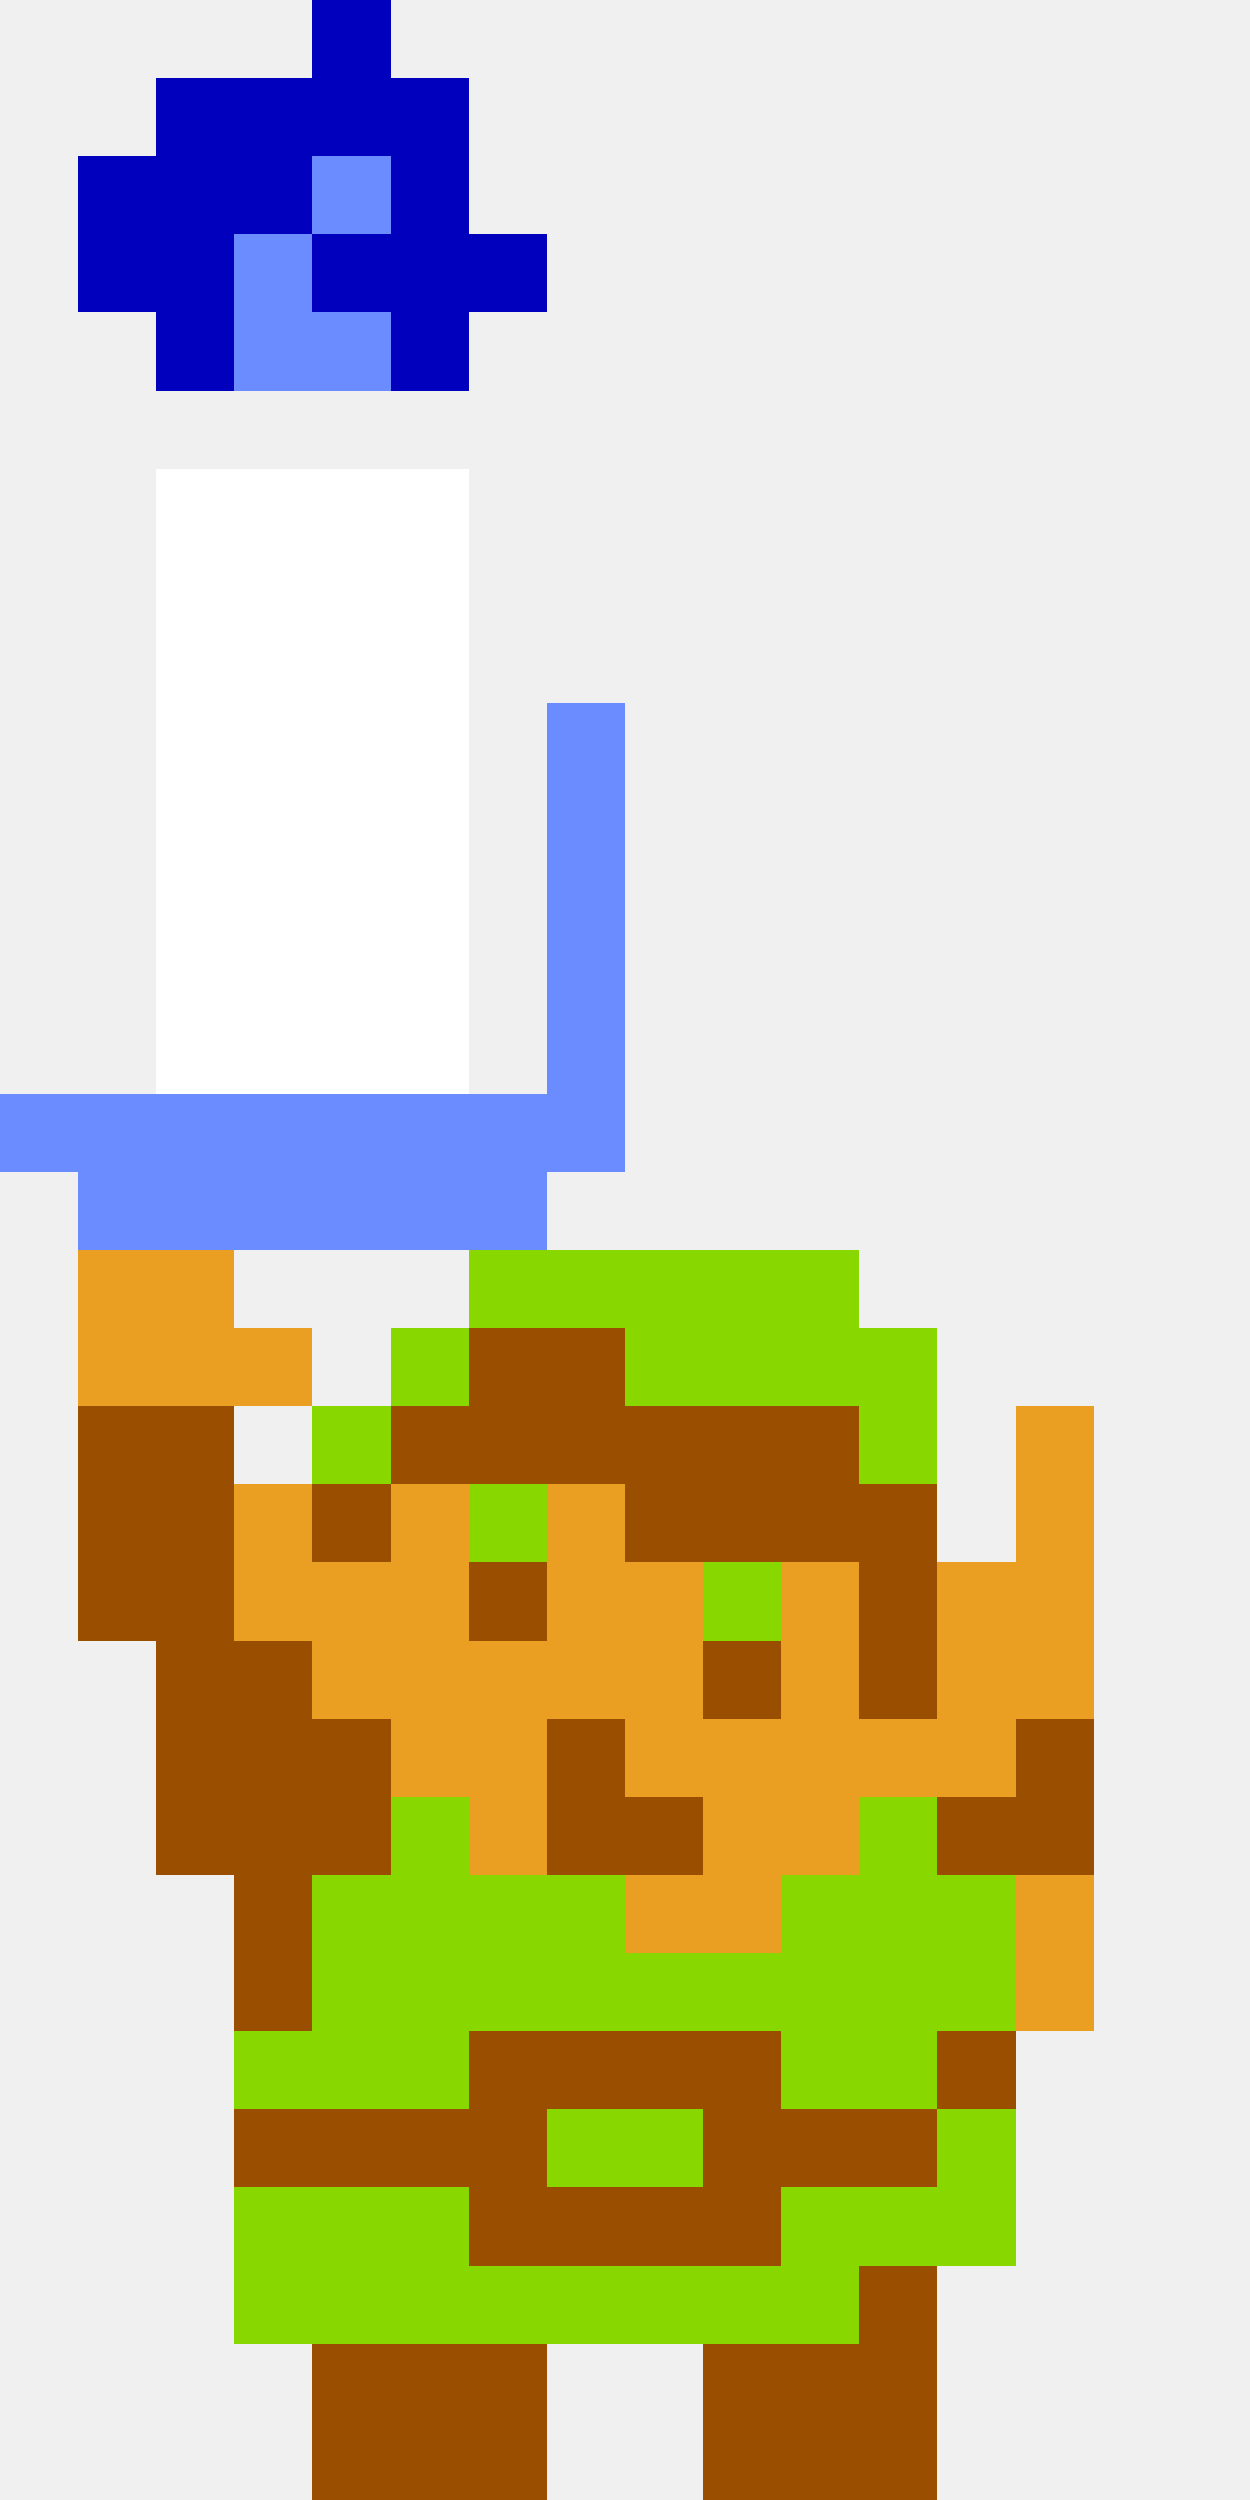
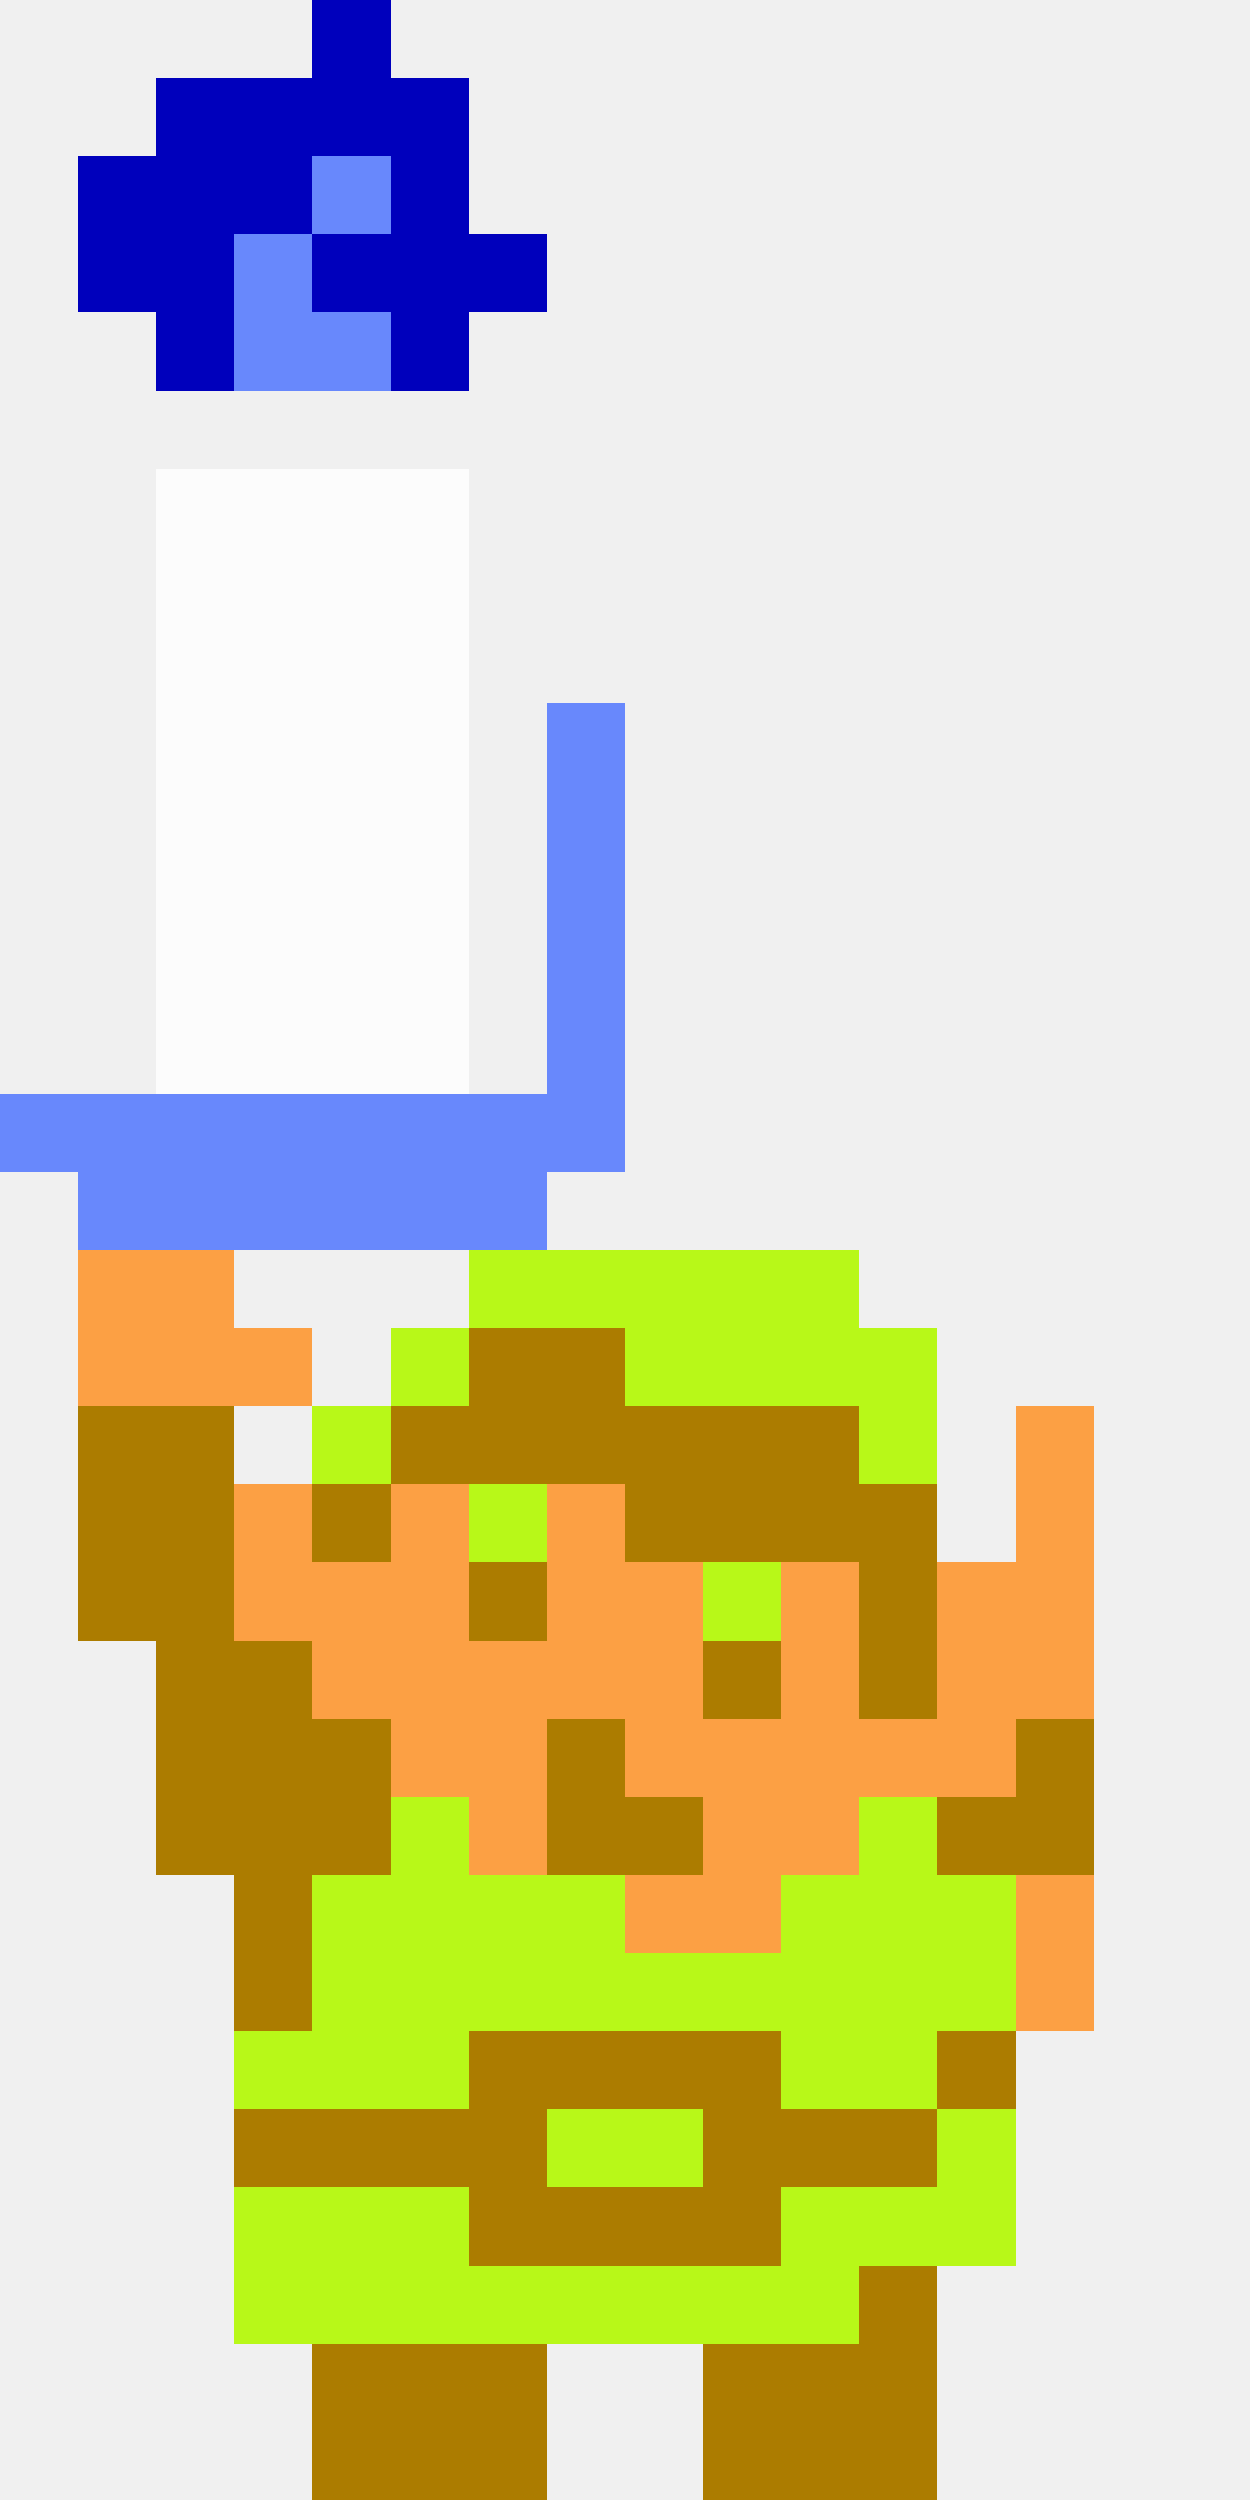
<svg xmlns="http://www.w3.org/2000/svg" viewBox="0 0 32 64" width="32" height="64" shape-rendering="crispEdges">
-   <g id="frame0" style="display:inline">
-     <rect x="8" y="0" width="2" height="1" fill="#0000bd" />
-     <rect x="8" y="1" width="2" height="1" fill="#0000bd" />
-     <rect x="4" y="2" width="8" height="1" fill="#0000bd" />
-     <rect x="4" y="3" width="8" height="1" fill="#0000bd" />
-     <rect x="2" y="4" width="6" height="1" fill="#0000bd" />
-     <rect x="8" y="4" width="2" height="1" fill="#6b8cff" />
-     <rect x="10" y="4" width="2" height="1" fill="#0000bd" />
-     <rect x="2" y="5" width="6" height="1" fill="#0000bd" />
-     <rect x="8" y="5" width="2" height="1" fill="#6b8cff" />
-     <rect x="10" y="5" width="2" height="1" fill="#0000bd" />
-     <rect x="2" y="6" width="4" height="1" fill="#0000bd" />
-     <rect x="6" y="6" width="2" height="1" fill="#6b8cff" />
-     <rect x="8" y="6" width="6" height="1" fill="#0000bd" />
-     <rect x="2" y="7" width="4" height="1" fill="#0000bd" />
-     <rect x="6" y="7" width="2" height="1" fill="#6b8cff" />
-     <rect x="8" y="7" width="6" height="1" fill="#0000bd" />
-     <rect x="4" y="8" width="2" height="1" fill="#0000bd" />
-     <rect x="6" y="8" width="4" height="1" fill="#6b8cff" />
-     <rect x="10" y="8" width="2" height="1" fill="#0000bd" />
-     <rect x="4" y="9" width="2" height="1" fill="#0000bd" />
-     <rect x="6" y="9" width="4" height="1" fill="#6b8cff" />
-     <rect x="10" y="9" width="2" height="1" fill="#0000bd" />
-     <rect x="4" y="12" width="8" height="1" fill="#ffffff" />
-     <rect x="4" y="13" width="8" height="1" fill="#ffffff" />
-     <rect x="4" y="14" width="8" height="1" fill="#ffffff" />
-     <rect x="4" y="15" width="8" height="1" fill="#ffffff" />
-     <rect x="4" y="16" width="8" height="1" fill="#ffffff" />
-     <rect x="4" y="17" width="8" height="1" fill="#ffffff" />
-     <rect x="4" y="18" width="8" height="1" fill="#ffffff" />
-     <rect x="14" y="18" width="2" height="1" fill="#6b8cff" />
-     <rect x="4" y="19" width="8" height="1" fill="#ffffff" />
-     <rect x="14" y="19" width="2" height="1" fill="#6b8cff" />
-     <rect x="4" y="20" width="8" height="1" fill="#ffffff" />
-     <rect x="14" y="20" width="2" height="1" fill="#6b8cff" />
-     <rect x="4" y="21" width="8" height="1" fill="#ffffff" />
-     <rect x="14" y="21" width="2" height="1" fill="#6b8cff" />
-     <rect x="4" y="22" width="8" height="1" fill="#ffffff" />
-     <rect x="14" y="22" width="2" height="1" fill="#6b8cff" />
-     <rect x="4" y="23" width="8" height="1" fill="#ffffff" />
-     <rect x="14" y="23" width="2" height="1" fill="#6b8cff" />
-     <rect x="4" y="24" width="8" height="1" fill="#ffffff" />
-     <rect x="14" y="24" width="2" height="1" fill="#6b8cff" />
-     <rect x="4" y="25" width="8" height="1" fill="#ffffff" />
-     <rect x="14" y="25" width="2" height="1" fill="#6b8cff" />
-     <rect x="4" y="26" width="8" height="1" fill="#ffffff" />
-     <rect x="14" y="26" width="2" height="1" fill="#6b8cff" />
-     <rect x="4" y="27" width="8" height="1" fill="#ffffff" />
-     <rect x="14" y="27" width="2" height="1" fill="#6b8cff" />
-     <rect x="0" y="28" width="16" height="1" fill="#6b8cff" />
-     <rect x="0" y="29" width="16" height="1" fill="#6b8cff" />
-     <rect x="2" y="30" width="12" height="1" fill="#6b8cff" />
-     <rect x="2" y="31" width="12" height="1" fill="#6b8cff" />
-     <rect x="2" y="32" width="4" height="1" fill="#ea9e22" />
-     <rect x="12" y="32" width="10" height="1" fill="#88d800" />
-     <rect x="2" y="33" width="4" height="1" fill="#ea9e22" />
-     <rect x="12" y="33" width="10" height="1" fill="#88d800" />
-     <rect x="2" y="34" width="6" height="1" fill="#ea9e22" />
-     <rect x="10" y="34" width="2" height="1" fill="#88d800" />
-     <rect x="12" y="34" width="4" height="1" fill="#994e00" />
-     <rect x="16" y="34" width="8" height="1" fill="#88d800" />
-     <rect x="2" y="35" width="6" height="1" fill="#ea9e22" />
-     <rect x="10" y="35" width="2" height="1" fill="#88d800" />
-     <rect x="12" y="35" width="4" height="1" fill="#994e00" />
-     <rect x="16" y="35" width="8" height="1" fill="#88d800" />
-     <rect x="2" y="36" width="4" height="1" fill="#994e00" />
-     <rect x="8" y="36" width="2" height="1" fill="#88d800" />
-     <rect x="10" y="36" width="12" height="1" fill="#994e00" />
-     <rect x="22" y="36" width="2" height="1" fill="#88d800" />
-     <rect x="26" y="36" width="2" height="1" fill="#ea9e22" />
-     <rect x="2" y="37" width="4" height="1" fill="#994e00" />
-     <rect x="8" y="37" width="2" height="1" fill="#88d800" />
-     <rect x="10" y="37" width="12" height="1" fill="#994e00" />
-     <rect x="22" y="37" width="2" height="1" fill="#88d800" />
-     <rect x="26" y="37" width="2" height="1" fill="#ea9e22" />
-     <rect x="2" y="38" width="4" height="1" fill="#994e00" />
-     <rect x="6" y="38" width="2" height="1" fill="#ea9e22" />
-     <rect x="8" y="38" width="2" height="1" fill="#994e00" />
-     <rect x="10" y="38" width="2" height="1" fill="#ea9e22" />
-     <rect x="12" y="38" width="2" height="1" fill="#88d800" />
-     <rect x="14" y="38" width="2" height="1" fill="#ea9e22" />
-     <rect x="16" y="38" width="8" height="1" fill="#994e00" />
-     <rect x="26" y="38" width="2" height="1" fill="#ea9e22" />
-     <rect x="2" y="39" width="4" height="1" fill="#994e00" />
-     <rect x="6" y="39" width="2" height="1" fill="#ea9e22" />
-     <rect x="8" y="39" width="2" height="1" fill="#994e00" />
-     <rect x="10" y="39" width="2" height="1" fill="#ea9e22" />
-     <rect x="12" y="39" width="2" height="1" fill="#88d800" />
-     <rect x="14" y="39" width="2" height="1" fill="#ea9e22" />
-     <rect x="16" y="39" width="8" height="1" fill="#994e00" />
-     <rect x="26" y="39" width="2" height="1" fill="#ea9e22" />
-     <rect x="2" y="40" width="4" height="1" fill="#994e00" />
-     <rect x="6" y="40" width="6" height="1" fill="#ea9e22" />
-     <rect x="12" y="40" width="2" height="1" fill="#994e00" />
-     <rect x="14" y="40" width="4" height="1" fill="#ea9e22" />
-     <rect x="18" y="40" width="2" height="1" fill="#88d800" />
-     <rect x="20" y="40" width="2" height="1" fill="#ea9e22" />
-     <rect x="22" y="40" width="2" height="1" fill="#994e00" />
-     <rect x="24" y="40" width="4" height="1" fill="#ea9e22" />
-     <rect x="2" y="41" width="4" height="1" fill="#994e00" />
-     <rect x="6" y="41" width="6" height="1" fill="#ea9e22" />
-     <rect x="12" y="41" width="2" height="1" fill="#994e00" />
-     <rect x="14" y="41" width="4" height="1" fill="#ea9e22" />
-     <rect x="18" y="41" width="2" height="1" fill="#88d800" />
-     <rect x="20" y="41" width="2" height="1" fill="#ea9e22" />
-     <rect x="22" y="41" width="2" height="1" fill="#994e00" />
-     <rect x="24" y="41" width="4" height="1" fill="#ea9e22" />
-     <rect x="4" y="42" width="4" height="1" fill="#994e00" />
-     <rect x="8" y="42" width="10" height="1" fill="#ea9e22" />
-     <rect x="18" y="42" width="2" height="1" fill="#994e00" />
-     <rect x="20" y="42" width="2" height="1" fill="#ea9e22" />
-     <rect x="22" y="42" width="2" height="1" fill="#994e00" />
-     <rect x="24" y="42" width="4" height="1" fill="#ea9e22" />
-     <rect x="4" y="43" width="4" height="1" fill="#994e00" />
-     <rect x="8" y="43" width="10" height="1" fill="#ea9e22" />
-     <rect x="18" y="43" width="2" height="1" fill="#994e00" />
-     <rect x="20" y="43" width="2" height="1" fill="#ea9e22" />
-     <rect x="22" y="43" width="2" height="1" fill="#994e00" />
-     <rect x="24" y="43" width="4" height="1" fill="#ea9e22" />
-     <rect x="4" y="44" width="6" height="1" fill="#994e00" />
-     <rect x="10" y="44" width="4" height="1" fill="#ea9e22" />
-     <rect x="14" y="44" width="2" height="1" fill="#994e00" />
-     <rect x="16" y="44" width="10" height="1" fill="#ea9e22" />
-     <rect x="26" y="44" width="2" height="1" fill="#994e00" />
-     <rect x="4" y="45" width="6" height="1" fill="#994e00" />
-     <rect x="10" y="45" width="4" height="1" fill="#ea9e22" />
-     <rect x="14" y="45" width="2" height="1" fill="#994e00" />
-     <rect x="16" y="45" width="10" height="1" fill="#ea9e22" />
-     <rect x="26" y="45" width="2" height="1" fill="#994e00" />
-     <rect x="4" y="46" width="6" height="1" fill="#994e00" />
-     <rect x="10" y="46" width="2" height="1" fill="#88d800" />
-     <rect x="12" y="46" width="2" height="1" fill="#ea9e22" />
-     <rect x="14" y="46" width="4" height="1" fill="#994e00" />
-     <rect x="18" y="46" width="4" height="1" fill="#ea9e22" />
-     <rect x="22" y="46" width="2" height="1" fill="#88d800" />
-     <rect x="24" y="46" width="4" height="1" fill="#994e00" />
-     <rect x="4" y="47" width="6" height="1" fill="#994e00" />
-     <rect x="10" y="47" width="2" height="1" fill="#88d800" />
-     <rect x="12" y="47" width="2" height="1" fill="#ea9e22" />
-     <rect x="14" y="47" width="4" height="1" fill="#994e00" />
-     <rect x="18" y="47" width="4" height="1" fill="#ea9e22" />
-     <rect x="22" y="47" width="2" height="1" fill="#88d800" />
-     <rect x="24" y="47" width="4" height="1" fill="#994e00" />
-     <rect x="6" y="48" width="2" height="1" fill="#994e00" />
-     <rect x="8" y="48" width="8" height="1" fill="#88d800" />
-     <rect x="16" y="48" width="4" height="1" fill="#ea9e22" />
-     <rect x="20" y="48" width="6" height="1" fill="#88d800" />
-     <rect x="26" y="48" width="2" height="1" fill="#ea9e22" />
-     <rect x="6" y="49" width="2" height="1" fill="#994e00" />
-     <rect x="8" y="49" width="8" height="1" fill="#88d800" />
-     <rect x="16" y="49" width="4" height="1" fill="#ea9e22" />
-     <rect x="20" y="49" width="6" height="1" fill="#88d800" />
-     <rect x="26" y="49" width="2" height="1" fill="#ea9e22" />
-     <rect x="6" y="50" width="2" height="1" fill="#994e00" />
-     <rect x="8" y="50" width="18" height="1" fill="#88d800" />
-     <rect x="26" y="50" width="2" height="1" fill="#ea9e22" />
-     <rect x="6" y="51" width="2" height="1" fill="#994e00" />
-     <rect x="8" y="51" width="18" height="1" fill="#88d800" />
-     <rect x="26" y="51" width="2" height="1" fill="#ea9e22" />
-     <rect x="6" y="52" width="6" height="1" fill="#88d800" />
-     <rect x="12" y="52" width="8" height="1" fill="#994e00" />
-     <rect x="20" y="52" width="4" height="1" fill="#88d800" />
-     <rect x="24" y="52" width="2" height="1" fill="#994e00" />
-     <rect x="6" y="53" width="6" height="1" fill="#88d800" />
-     <rect x="12" y="53" width="8" height="1" fill="#994e00" />
-     <rect x="20" y="53" width="4" height="1" fill="#88d800" />
-     <rect x="24" y="53" width="2" height="1" fill="#994e00" />
-     <rect x="6" y="54" width="8" height="1" fill="#994e00" />
-     <rect x="14" y="54" width="4" height="1" fill="#88d800" />
-     <rect x="18" y="54" width="6" height="1" fill="#994e00" />
-     <rect x="24" y="54" width="2" height="1" fill="#88d800" />
-     <rect x="6" y="55" width="8" height="1" fill="#994e00" />
-     <rect x="14" y="55" width="4" height="1" fill="#88d800" />
-     <rect x="18" y="55" width="6" height="1" fill="#994e00" />
-     <rect x="24" y="55" width="2" height="1" fill="#88d800" />
-     <rect x="6" y="56" width="6" height="1" fill="#88d800" />
-     <rect x="12" y="56" width="8" height="1" fill="#994e00" />
-     <rect x="20" y="56" width="6" height="1" fill="#88d800" />
-     <rect x="6" y="57" width="6" height="1" fill="#88d800" />
-     <rect x="12" y="57" width="8" height="1" fill="#994e00" />
-     <rect x="20" y="57" width="6" height="1" fill="#88d800" />
-     <rect x="6" y="58" width="16" height="1" fill="#88d800" />
-     <rect x="22" y="58" width="2" height="1" fill="#994e00" />
-     <rect x="6" y="59" width="16" height="1" fill="#88d800" />
-     <rect x="22" y="59" width="2" height="1" fill="#994e00" />
-     <rect x="8" y="60" width="6" height="1" fill="#994e00" />
-     <rect x="18" y="60" width="6" height="1" fill="#994e00" />
-     <rect x="8" y="61" width="6" height="1" fill="#994e00" />
-     <rect x="18" y="61" width="6" height="1" fill="#994e00" />
-     <rect x="8" y="62" width="6" height="1" fill="#994e00" />
-     <rect x="18" y="62" width="6" height="1" fill="#994e00" />
-     <rect x="8" y="63" width="6" height="1" fill="#994e00" />
-     <rect x="18" y="63" width="6" height="1" fill="#994e00" />
+   <g id="frame0" opacity="1">
+     <rect x="8" y="0" width="2" height="1" fill="#0000bc" />
+     <rect x="8" y="1" width="2" height="1" fill="#0000bc" />
+     <rect x="4" y="2" width="8" height="1" fill="#0000bc" />
+     <rect x="4" y="3" width="8" height="1" fill="#0000bc" />
+     <rect x="2" y="4" width="6" height="1" fill="#0000bc" />
+     <rect x="8" y="4" width="2" height="1" fill="#6888fc" />
+     <rect x="10" y="4" width="2" height="1" fill="#0000bc" />
+     <rect x="2" y="5" width="6" height="1" fill="#0000bc" />
+     <rect x="8" y="5" width="2" height="1" fill="#6888fc" />
+     <rect x="10" y="5" width="2" height="1" fill="#0000bc" />
+     <rect x="2" y="6" width="4" height="1" fill="#0000bc" />
+     <rect x="6" y="6" width="2" height="1" fill="#6888fc" />
+     <rect x="8" y="6" width="6" height="1" fill="#0000bc" />
+     <rect x="2" y="7" width="4" height="1" fill="#0000bc" />
+     <rect x="6" y="7" width="2" height="1" fill="#6888fc" />
+     <rect x="8" y="7" width="6" height="1" fill="#0000bc" />
+     <rect x="4" y="8" width="2" height="1" fill="#0000bc" />
+     <rect x="6" y="8" width="4" height="1" fill="#6888fc" />
+     <rect x="10" y="8" width="2" height="1" fill="#0000bc" />
+     <rect x="4" y="9" width="2" height="1" fill="#0000bc" />
+     <rect x="6" y="9" width="4" height="1" fill="#6888fc" />
+     <rect x="10" y="9" width="2" height="1" fill="#0000bc" />
+     <rect x="4" y="12" width="8" height="1" fill="#fcfcfc" />
+     <rect x="4" y="13" width="8" height="1" fill="#fcfcfc" />
+     <rect x="4" y="14" width="8" height="1" fill="#fcfcfc" />
+     <rect x="4" y="15" width="8" height="1" fill="#fcfcfc" />
+     <rect x="4" y="16" width="8" height="1" fill="#fcfcfc" />
+     <rect x="4" y="17" width="8" height="1" fill="#fcfcfc" />
+     <rect x="4" y="18" width="8" height="1" fill="#fcfcfc" />
+     <rect x="14" y="18" width="2" height="1" fill="#6888fc" />
+     <rect x="4" y="19" width="8" height="1" fill="#fcfcfc" />
+     <rect x="14" y="19" width="2" height="1" fill="#6888fc" />
+     <rect x="4" y="20" width="8" height="1" fill="#fcfcfc" />
+     <rect x="14" y="20" width="2" height="1" fill="#6888fc" />
+     <rect x="4" y="21" width="8" height="1" fill="#fcfcfc" />
+     <rect x="14" y="21" width="2" height="1" fill="#6888fc" />
+     <rect x="4" y="22" width="8" height="1" fill="#fcfcfc" />
+     <rect x="14" y="22" width="2" height="1" fill="#6888fc" />
+     <rect x="4" y="23" width="8" height="1" fill="#fcfcfc" />
+     <rect x="14" y="23" width="2" height="1" fill="#6888fc" />
+     <rect x="4" y="24" width="8" height="1" fill="#fcfcfc" />
+     <rect x="14" y="24" width="2" height="1" fill="#6888fc" />
+     <rect x="4" y="25" width="8" height="1" fill="#fcfcfc" />
+     <rect x="14" y="25" width="2" height="1" fill="#6888fc" />
+     <rect x="4" y="26" width="8" height="1" fill="#fcfcfc" />
+     <rect x="14" y="26" width="2" height="1" fill="#6888fc" />
+     <rect x="4" y="27" width="8" height="1" fill="#fcfcfc" />
+     <rect x="14" y="27" width="2" height="1" fill="#6888fc" />
+     <rect x="0" y="28" width="16" height="1" fill="#6888fc" />
+     <rect x="0" y="29" width="16" height="1" fill="#6888fc" />
+     <rect x="2" y="30" width="12" height="1" fill="#6888fc" />
+     <rect x="2" y="31" width="12" height="1" fill="#6888fc" />
+     <rect x="2" y="32" width="4" height="1" fill="#fca044" />
+     <rect x="12" y="32" width="10" height="1" fill="#b8f818" />
+     <rect x="2" y="33" width="4" height="1" fill="#fca044" />
+     <rect x="12" y="33" width="10" height="1" fill="#b8f818" />
+     <rect x="2" y="34" width="6" height="1" fill="#fca044" />
+     <rect x="10" y="34" width="2" height="1" fill="#b8f818" />
+     <rect x="12" y="34" width="4" height="1" fill="#ac7c00" />
+     <rect x="16" y="34" width="8" height="1" fill="#b8f818" />
+     <rect x="2" y="35" width="6" height="1" fill="#fca044" />
+     <rect x="10" y="35" width="2" height="1" fill="#b8f818" />
+     <rect x="12" y="35" width="4" height="1" fill="#ac7c00" />
+     <rect x="16" y="35" width="8" height="1" fill="#b8f818" />
+     <rect x="2" y="36" width="4" height="1" fill="#ac7c00" />
+     <rect x="8" y="36" width="2" height="1" fill="#b8f818" />
+     <rect x="10" y="36" width="12" height="1" fill="#ac7c00" />
+     <rect x="22" y="36" width="2" height="1" fill="#b8f818" />
+     <rect x="26" y="36" width="2" height="1" fill="#fca044" />
+     <rect x="2" y="37" width="4" height="1" fill="#ac7c00" />
+     <rect x="8" y="37" width="2" height="1" fill="#b8f818" />
+     <rect x="10" y="37" width="12" height="1" fill="#ac7c00" />
+     <rect x="22" y="37" width="2" height="1" fill="#b8f818" />
+     <rect x="26" y="37" width="2" height="1" fill="#fca044" />
+     <rect x="2" y="38" width="4" height="1" fill="#ac7c00" />
+     <rect x="6" y="38" width="2" height="1" fill="#fca044" />
+     <rect x="8" y="38" width="2" height="1" fill="#ac7c00" />
+     <rect x="10" y="38" width="2" height="1" fill="#fca044" />
+     <rect x="12" y="38" width="2" height="1" fill="#b8f818" />
+     <rect x="14" y="38" width="2" height="1" fill="#fca044" />
+     <rect x="16" y="38" width="8" height="1" fill="#ac7c00" />
+     <rect x="26" y="38" width="2" height="1" fill="#fca044" />
+     <rect x="2" y="39" width="4" height="1" fill="#ac7c00" />
+     <rect x="6" y="39" width="2" height="1" fill="#fca044" />
+     <rect x="8" y="39" width="2" height="1" fill="#ac7c00" />
+     <rect x="10" y="39" width="2" height="1" fill="#fca044" />
+     <rect x="12" y="39" width="2" height="1" fill="#b8f818" />
+     <rect x="14" y="39" width="2" height="1" fill="#fca044" />
+     <rect x="16" y="39" width="8" height="1" fill="#ac7c00" />
+     <rect x="26" y="39" width="2" height="1" fill="#fca044" />
+     <rect x="2" y="40" width="4" height="1" fill="#ac7c00" />
+     <rect x="6" y="40" width="6" height="1" fill="#fca044" />
+     <rect x="12" y="40" width="2" height="1" fill="#ac7c00" />
+     <rect x="14" y="40" width="4" height="1" fill="#fca044" />
+     <rect x="18" y="40" width="2" height="1" fill="#b8f818" />
+     <rect x="20" y="40" width="2" height="1" fill="#fca044" />
+     <rect x="22" y="40" width="2" height="1" fill="#ac7c00" />
+     <rect x="24" y="40" width="4" height="1" fill="#fca044" />
+     <rect x="2" y="41" width="4" height="1" fill="#ac7c00" />
+     <rect x="6" y="41" width="6" height="1" fill="#fca044" />
+     <rect x="12" y="41" width="2" height="1" fill="#ac7c00" />
+     <rect x="14" y="41" width="4" height="1" fill="#fca044" />
+     <rect x="18" y="41" width="2" height="1" fill="#b8f818" />
+     <rect x="20" y="41" width="2" height="1" fill="#fca044" />
+     <rect x="22" y="41" width="2" height="1" fill="#ac7c00" />
+     <rect x="24" y="41" width="4" height="1" fill="#fca044" />
+     <rect x="4" y="42" width="4" height="1" fill="#ac7c00" />
+     <rect x="8" y="42" width="10" height="1" fill="#fca044" />
+     <rect x="18" y="42" width="2" height="1" fill="#ac7c00" />
+     <rect x="20" y="42" width="2" height="1" fill="#fca044" />
+     <rect x="22" y="42" width="2" height="1" fill="#ac7c00" />
+     <rect x="24" y="42" width="4" height="1" fill="#fca044" />
+     <rect x="4" y="43" width="4" height="1" fill="#ac7c00" />
+     <rect x="8" y="43" width="10" height="1" fill="#fca044" />
+     <rect x="18" y="43" width="2" height="1" fill="#ac7c00" />
+     <rect x="20" y="43" width="2" height="1" fill="#fca044" />
+     <rect x="22" y="43" width="2" height="1" fill="#ac7c00" />
+     <rect x="24" y="43" width="4" height="1" fill="#fca044" />
+     <rect x="4" y="44" width="6" height="1" fill="#ac7c00" />
+     <rect x="10" y="44" width="4" height="1" fill="#fca044" />
+     <rect x="14" y="44" width="2" height="1" fill="#ac7c00" />
+     <rect x="16" y="44" width="10" height="1" fill="#fca044" />
+     <rect x="26" y="44" width="2" height="1" fill="#ac7c00" />
+     <rect x="4" y="45" width="6" height="1" fill="#ac7c00" />
+     <rect x="10" y="45" width="4" height="1" fill="#fca044" />
+     <rect x="14" y="45" width="2" height="1" fill="#ac7c00" />
+     <rect x="16" y="45" width="10" height="1" fill="#fca044" />
+     <rect x="26" y="45" width="2" height="1" fill="#ac7c00" />
+     <rect x="4" y="46" width="6" height="1" fill="#ac7c00" />
+     <rect x="10" y="46" width="2" height="1" fill="#b8f818" />
+     <rect x="12" y="46" width="2" height="1" fill="#fca044" />
+     <rect x="14" y="46" width="4" height="1" fill="#ac7c00" />
+     <rect x="18" y="46" width="4" height="1" fill="#fca044" />
+     <rect x="22" y="46" width="2" height="1" fill="#b8f818" />
+     <rect x="24" y="46" width="4" height="1" fill="#ac7c00" />
+     <rect x="4" y="47" width="6" height="1" fill="#ac7c00" />
+     <rect x="10" y="47" width="2" height="1" fill="#b8f818" />
+     <rect x="12" y="47" width="2" height="1" fill="#fca044" />
+     <rect x="14" y="47" width="4" height="1" fill="#ac7c00" />
+     <rect x="18" y="47" width="4" height="1" fill="#fca044" />
+     <rect x="22" y="47" width="2" height="1" fill="#b8f818" />
+     <rect x="24" y="47" width="4" height="1" fill="#ac7c00" />
+     <rect x="6" y="48" width="2" height="1" fill="#ac7c00" />
+     <rect x="8" y="48" width="8" height="1" fill="#b8f818" />
+     <rect x="16" y="48" width="4" height="1" fill="#fca044" />
+     <rect x="20" y="48" width="6" height="1" fill="#b8f818" />
+     <rect x="26" y="48" width="2" height="1" fill="#fca044" />
+     <rect x="6" y="49" width="2" height="1" fill="#ac7c00" />
+     <rect x="8" y="49" width="8" height="1" fill="#b8f818" />
+     <rect x="16" y="49" width="4" height="1" fill="#fca044" />
+     <rect x="20" y="49" width="6" height="1" fill="#b8f818" />
+     <rect x="26" y="49" width="2" height="1" fill="#fca044" />
+     <rect x="6" y="50" width="2" height="1" fill="#ac7c00" />
+     <rect x="8" y="50" width="18" height="1" fill="#b8f818" />
+     <rect x="26" y="50" width="2" height="1" fill="#fca044" />
+     <rect x="6" y="51" width="2" height="1" fill="#ac7c00" />
+     <rect x="8" y="51" width="18" height="1" fill="#b8f818" />
+     <rect x="26" y="51" width="2" height="1" fill="#fca044" />
+     <rect x="6" y="52" width="6" height="1" fill="#b8f818" />
+     <rect x="12" y="52" width="8" height="1" fill="#ac7c00" />
+     <rect x="20" y="52" width="4" height="1" fill="#b8f818" />
+     <rect x="24" y="52" width="2" height="1" fill="#ac7c00" />
+     <rect x="6" y="53" width="6" height="1" fill="#b8f818" />
+     <rect x="12" y="53" width="8" height="1" fill="#ac7c00" />
+     <rect x="20" y="53" width="4" height="1" fill="#b8f818" />
+     <rect x="24" y="53" width="2" height="1" fill="#ac7c00" />
+     <rect x="6" y="54" width="8" height="1" fill="#ac7c00" />
+     <rect x="14" y="54" width="4" height="1" fill="#b8f818" />
+     <rect x="18" y="54" width="6" height="1" fill="#ac7c00" />
+     <rect x="24" y="54" width="2" height="1" fill="#b8f818" />
+     <rect x="6" y="55" width="8" height="1" fill="#ac7c00" />
+     <rect x="14" y="55" width="4" height="1" fill="#b8f818" />
+     <rect x="18" y="55" width="6" height="1" fill="#ac7c00" />
+     <rect x="24" y="55" width="2" height="1" fill="#b8f818" />
+     <rect x="6" y="56" width="6" height="1" fill="#b8f818" />
+     <rect x="12" y="56" width="8" height="1" fill="#ac7c00" />
+     <rect x="20" y="56" width="6" height="1" fill="#b8f818" />
+     <rect x="6" y="57" width="6" height="1" fill="#b8f818" />
+     <rect x="12" y="57" width="8" height="1" fill="#ac7c00" />
+     <rect x="20" y="57" width="6" height="1" fill="#b8f818" />
+     <rect x="6" y="58" width="16" height="1" fill="#b8f818" />
+     <rect x="22" y="58" width="2" height="1" fill="#ac7c00" />
+     <rect x="6" y="59" width="16" height="1" fill="#b8f818" />
+     <rect x="22" y="59" width="2" height="1" fill="#ac7c00" />
+     <rect x="8" y="60" width="6" height="1" fill="#ac7c00" />
+     <rect x="18" y="60" width="6" height="1" fill="#ac7c00" />
+     <rect x="8" y="61" width="6" height="1" fill="#ac7c00" />
+     <rect x="18" y="61" width="6" height="1" fill="#ac7c00" />
+     <rect x="8" y="62" width="6" height="1" fill="#ac7c00" />
+     <rect x="18" y="62" width="6" height="1" fill="#ac7c00" />
+     <rect x="8" y="63" width="6" height="1" fill="#ac7c00" />
+     <rect x="18" y="63" width="6" height="1" fill="#ac7c00" />
  </g>
</svg>
